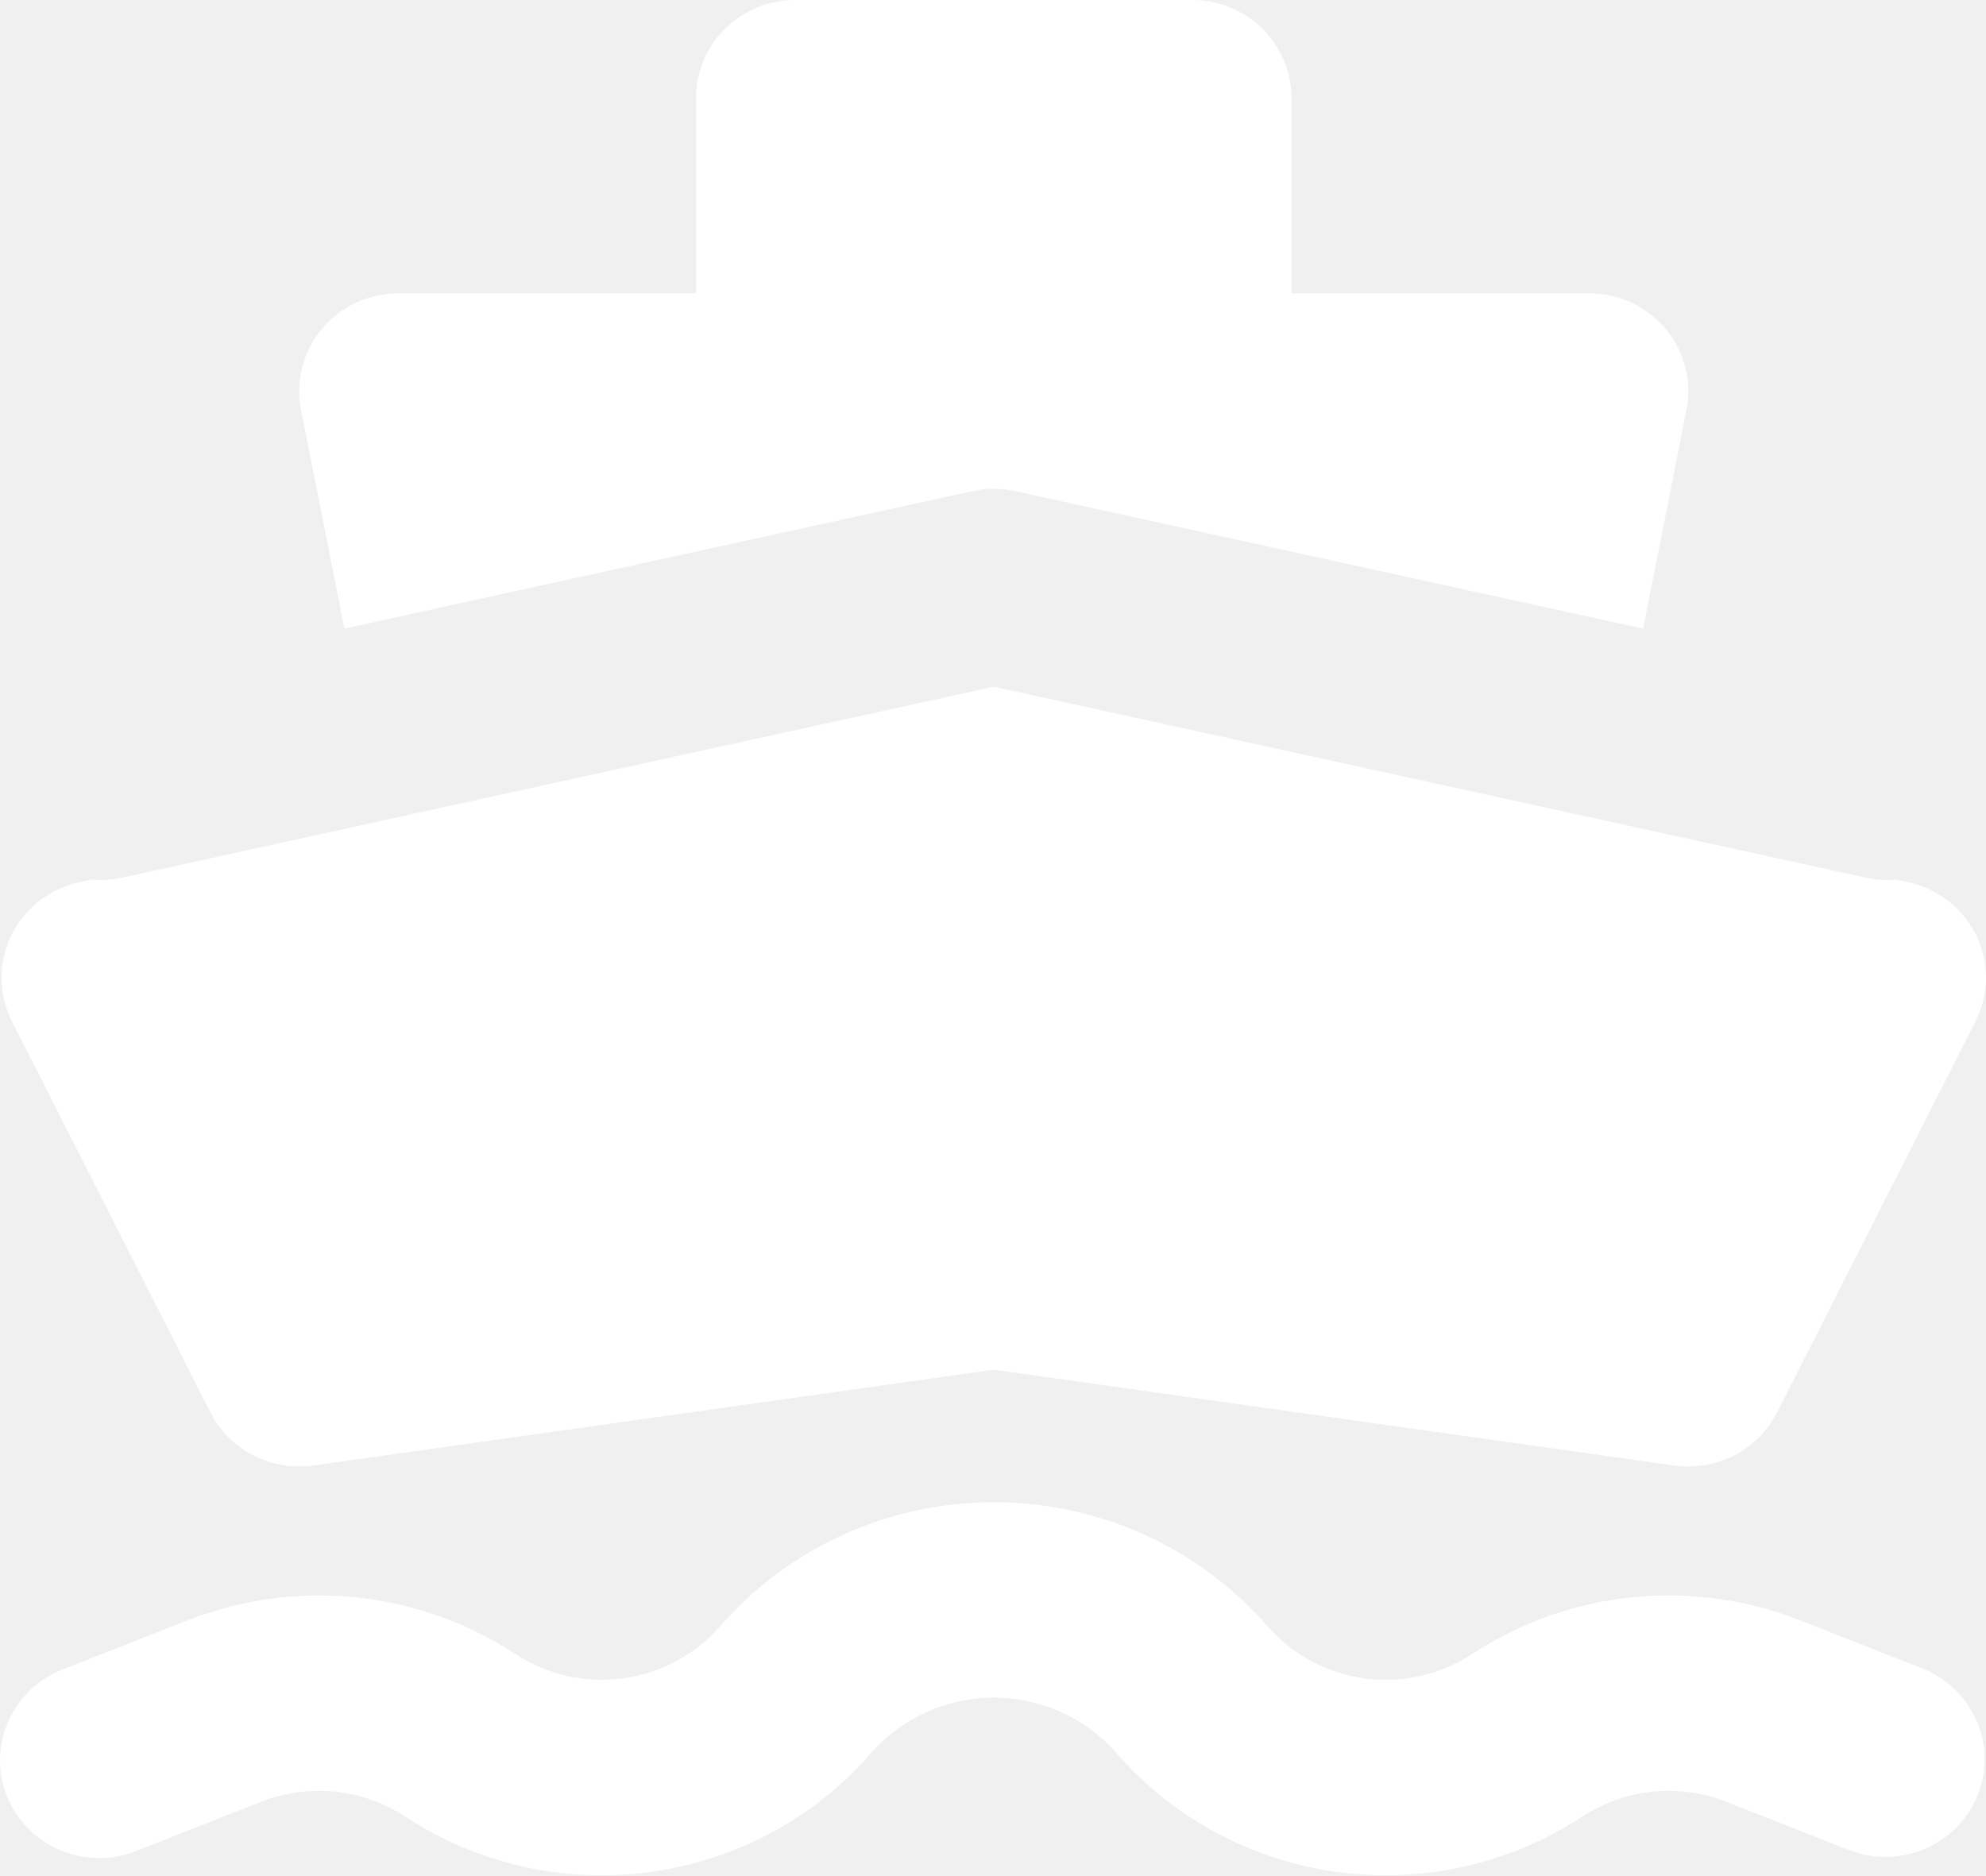
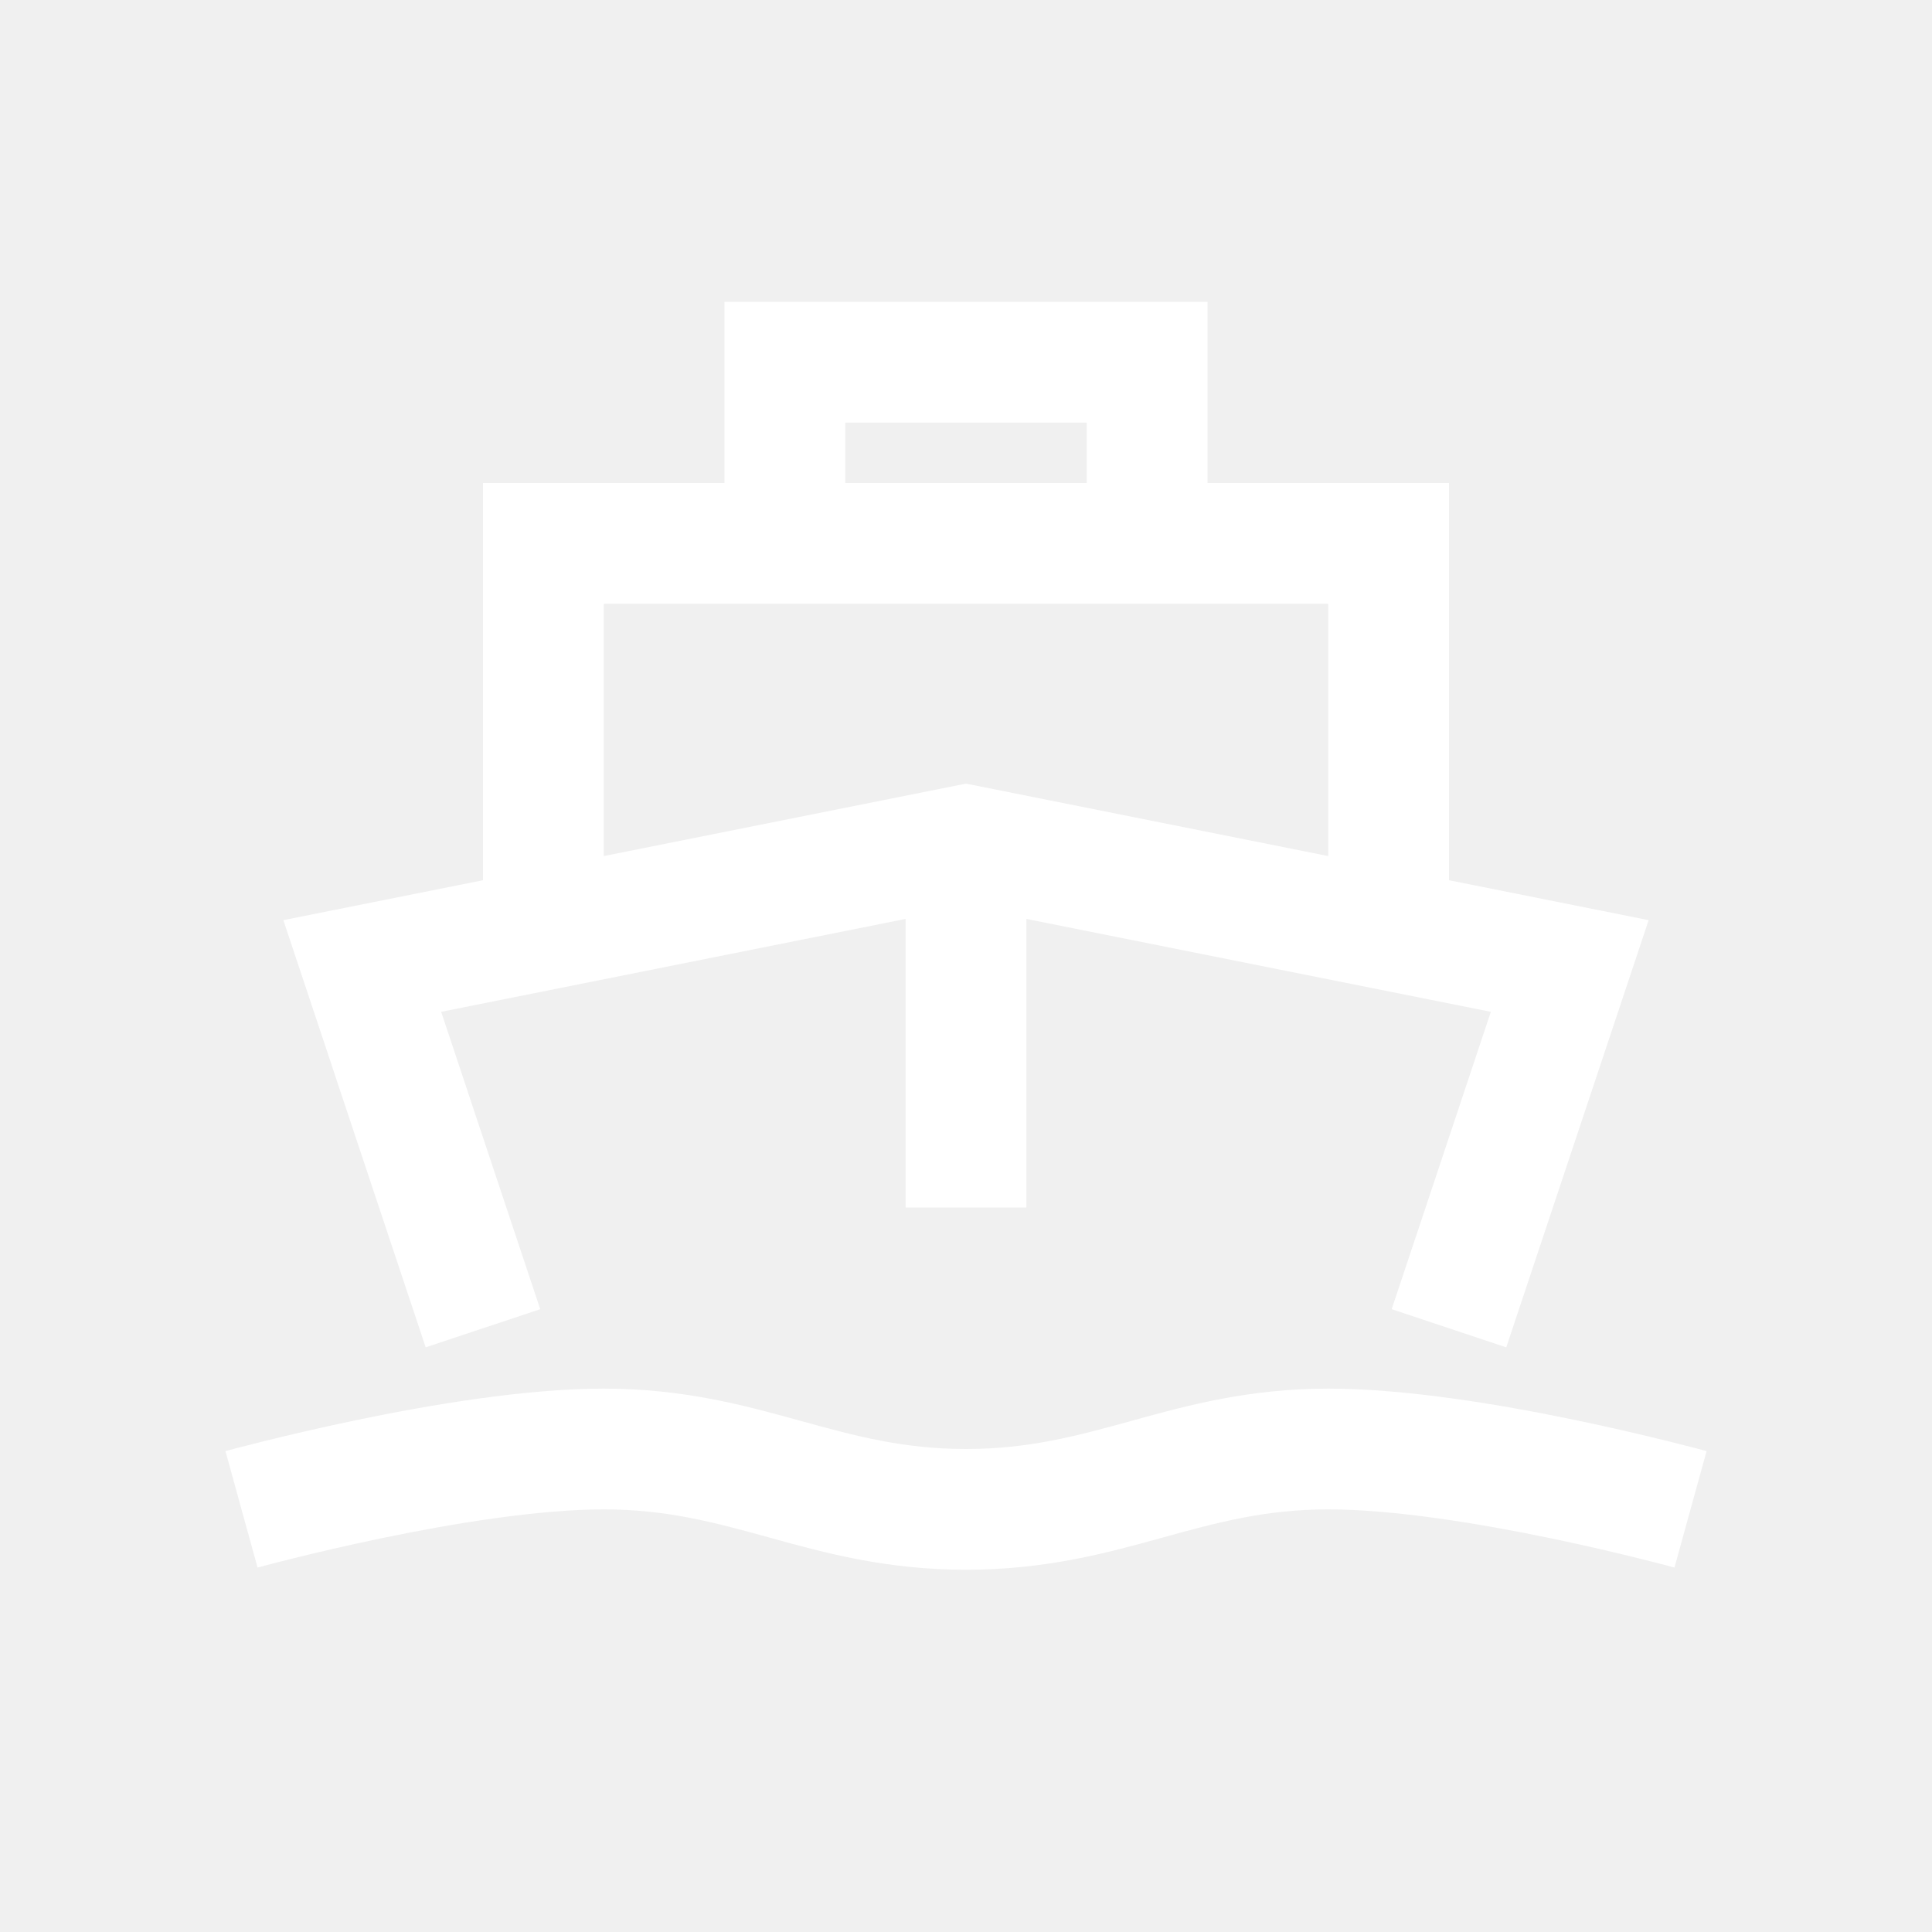
- <svg xmlns="http://www.w3.org/2000/svg" width="54" height="51" viewBox="0 0 54 51" fill="none">
-   <path fill-rule="evenodd" clip-rule="evenodd" d="M18.926 2.659C18.926 1.954 19.21 1.277 19.716 0.779C20.222 0.28 20.909 0 21.624 0H32.417C33.132 0 33.819 0.28 34.325 0.779C34.831 1.277 35.115 1.954 35.115 2.659V7.976H43.209C43.607 7.977 44 8.064 44.36 8.231C44.72 8.399 45.038 8.643 45.291 8.946C45.544 9.249 45.726 9.603 45.824 9.983C45.921 10.364 45.932 10.761 45.856 11.146L44.677 17.096L41.096 16.312L27.606 13.358C27.22 13.273 26.821 13.273 26.435 13.358L12.944 16.309L9.364 17.096L8.185 11.146C8.108 10.761 8.119 10.364 8.217 9.983C8.315 9.603 8.497 9.249 8.75 8.946C9.003 8.643 9.32 8.399 9.68 8.231C10.04 8.064 10.434 7.977 10.832 7.976H18.926V2.659ZM2.489 23.919L2.152 23.993C1.752 24.081 1.378 24.258 1.057 24.509C0.737 24.761 0.479 25.081 0.303 25.446C0.126 25.811 0.037 26.21 0.041 26.614C0.045 27.018 0.142 27.415 0.325 27.777L5.722 38.412C5.975 38.911 6.38 39.319 6.882 39.578C7.383 39.837 7.954 39.934 8.514 39.856L27.02 37.25L45.527 39.856C46.087 39.934 46.658 39.837 47.159 39.578C47.66 39.319 48.066 38.911 48.319 38.412L53.715 27.777C53.899 27.415 53.996 27.018 54 26.614C54.004 26.21 53.914 25.811 53.738 25.446C53.562 25.081 53.304 24.761 52.984 24.509C52.663 24.258 52.289 24.081 51.889 23.993L51.552 23.919C51.273 23.944 50.991 23.926 50.718 23.866L39.925 21.502L27.02 18.676L14.115 21.502L3.323 23.868C3.049 23.928 2.768 23.945 2.489 23.919ZM19.649 44.15C20.569 43.114 21.702 42.284 22.974 41.716C24.245 41.147 25.625 40.853 27.022 40.853C28.418 40.853 29.798 41.147 31.07 41.716C32.341 42.284 33.475 43.114 34.394 44.15L34.489 44.256C35.166 45.019 36.1 45.513 37.12 45.647C38.139 45.78 39.173 45.544 40.028 44.982C41.328 44.129 42.819 43.599 44.372 43.44C45.925 43.281 47.495 43.496 48.945 44.067L52.304 45.389C52.958 45.658 53.478 46.169 53.752 46.813C54.026 47.456 54.032 48.18 53.77 48.828C53.507 49.477 52.996 49.997 52.347 50.277C51.699 50.557 50.964 50.575 50.302 50.326L46.943 49.002C46.305 48.751 45.614 48.656 44.931 48.727C44.248 48.797 43.592 49.03 43.02 49.406C41.076 50.684 38.726 51.221 36.409 50.917C34.093 50.614 31.967 49.491 30.428 47.758L30.334 47.651C29.921 47.186 29.411 46.812 28.84 46.557C28.268 46.301 27.648 46.169 27.02 46.169C26.393 46.169 25.773 46.301 25.201 46.557C24.63 46.812 24.12 47.186 23.707 47.651L23.613 47.758C22.074 49.491 19.948 50.614 17.631 50.917C15.315 51.221 12.965 50.684 11.021 49.406C10.449 49.03 9.793 48.797 9.11 48.727C8.426 48.656 7.736 48.751 7.098 49.002L3.738 50.326C3.408 50.462 3.054 50.532 2.696 50.532C2.338 50.532 1.984 50.461 1.654 50.325C1.324 50.188 1.025 49.988 0.774 49.737C0.523 49.485 0.325 49.187 0.193 48.859C0.06 48.532 -0.006 48.182 0 47.829C0.006 47.477 0.083 47.129 0.227 46.806C0.371 46.483 0.578 46.191 0.837 45.948C1.096 45.704 1.402 45.514 1.736 45.389L5.096 44.067C6.546 43.496 8.115 43.281 9.669 43.44C11.222 43.599 12.713 44.129 14.013 44.982C14.868 45.544 15.902 45.78 16.921 45.647C17.94 45.513 18.875 45.019 19.552 44.256L19.649 44.15Z" fill="white" />
+ <svg xmlns="http://www.w3.org/2000/svg" width="128px" height="128px" viewBox="0 0 24 24" fill="none">
+   <g id="SVGRepo_bgCarrier" stroke-width="0" />
+   <g id="SVGRepo_tracerCarrier" stroke-linecap="round" stroke-linejoin="round" stroke="#CCCCCC" stroke-width="0.384" />
+   <g id="SVGRepo_iconCarrier">
+     <path fill-rule="evenodd" clip-rule="evenodd" d="M15 3.75H9V6H6V10.935L3.52 11.431L5.288 16.737L6.711 16.263L5.48 12.569L11.25 11.415V15H12.75V11.415L18.52 12.569L17.288 16.263L18.711 16.737L20.48 11.431L18 10.935V6H15V3.75ZM13.5 6V5.25H10.5V6H13.5ZM16.5 7.5V10.635L12 9.735L7.5 10.635V7.5H16.5ZM3 18.75C3.2 19.473 3.2 19.473 3.199 19.473L3.201 19.473L3.205 19.471L3.227 19.466C3.246 19.46 3.274 19.453 3.312 19.443C3.386 19.423 3.496 19.395 3.634 19.361C3.909 19.292 4.295 19.201 4.735 19.109C5.628 18.924 6.69 18.75 7.5 18.75C8.279 18.75 8.872 18.911 9.551 19.098L9.571 19.104C10.246 19.29 11.008 19.5 12 19.5C12.993 19.5 13.754 19.29 14.429 19.104L14.45 19.098C15.129 18.911 15.721 18.75 16.5 18.75C17.31 18.75 18.372 18.924 19.266 19.109C19.705 19.201 20.091 19.292 20.366 19.361C20.504 19.395 20.614 19.423 20.689 19.443C20.726 19.453 20.755 19.46 20.774 19.466L20.795 19.471L20.8 19.473L20.801 19.473L21 18.75C21.2 18.027 21.2 18.027 21.199 18.027L21.19 18.024L21.165 18.017C21.143 18.012 21.111 18.003 21.071 17.992C20.99 17.971 20.874 17.941 20.729 17.905C20.439 17.833 20.034 17.737 19.571 17.641C18.66 17.451 17.472 17.25 16.5 17.25C15.508 17.25 14.746 17.46 14.071 17.646L14.051 17.652C13.371 17.839 12.779 18 12 18C11.221 18 10.629 17.839 9.95 17.652L9.929 17.646C9.254 17.46 8.493 17.25 7.5 17.25C6.528 17.25 5.341 17.451 4.429 17.641C3.967 17.737 3.561 17.833 3.272 17.905C3.127 17.941 3.01 17.971 2.929 17.992C2.889 18.003 2.857 18.012 2.836 18.017L2.81 18.024L2.804 18.026L2.801 18.027C2.801 18.027 2.801 18.027 3 18.75Z" fill="#ffffff" />
+   </g>
</svg>
